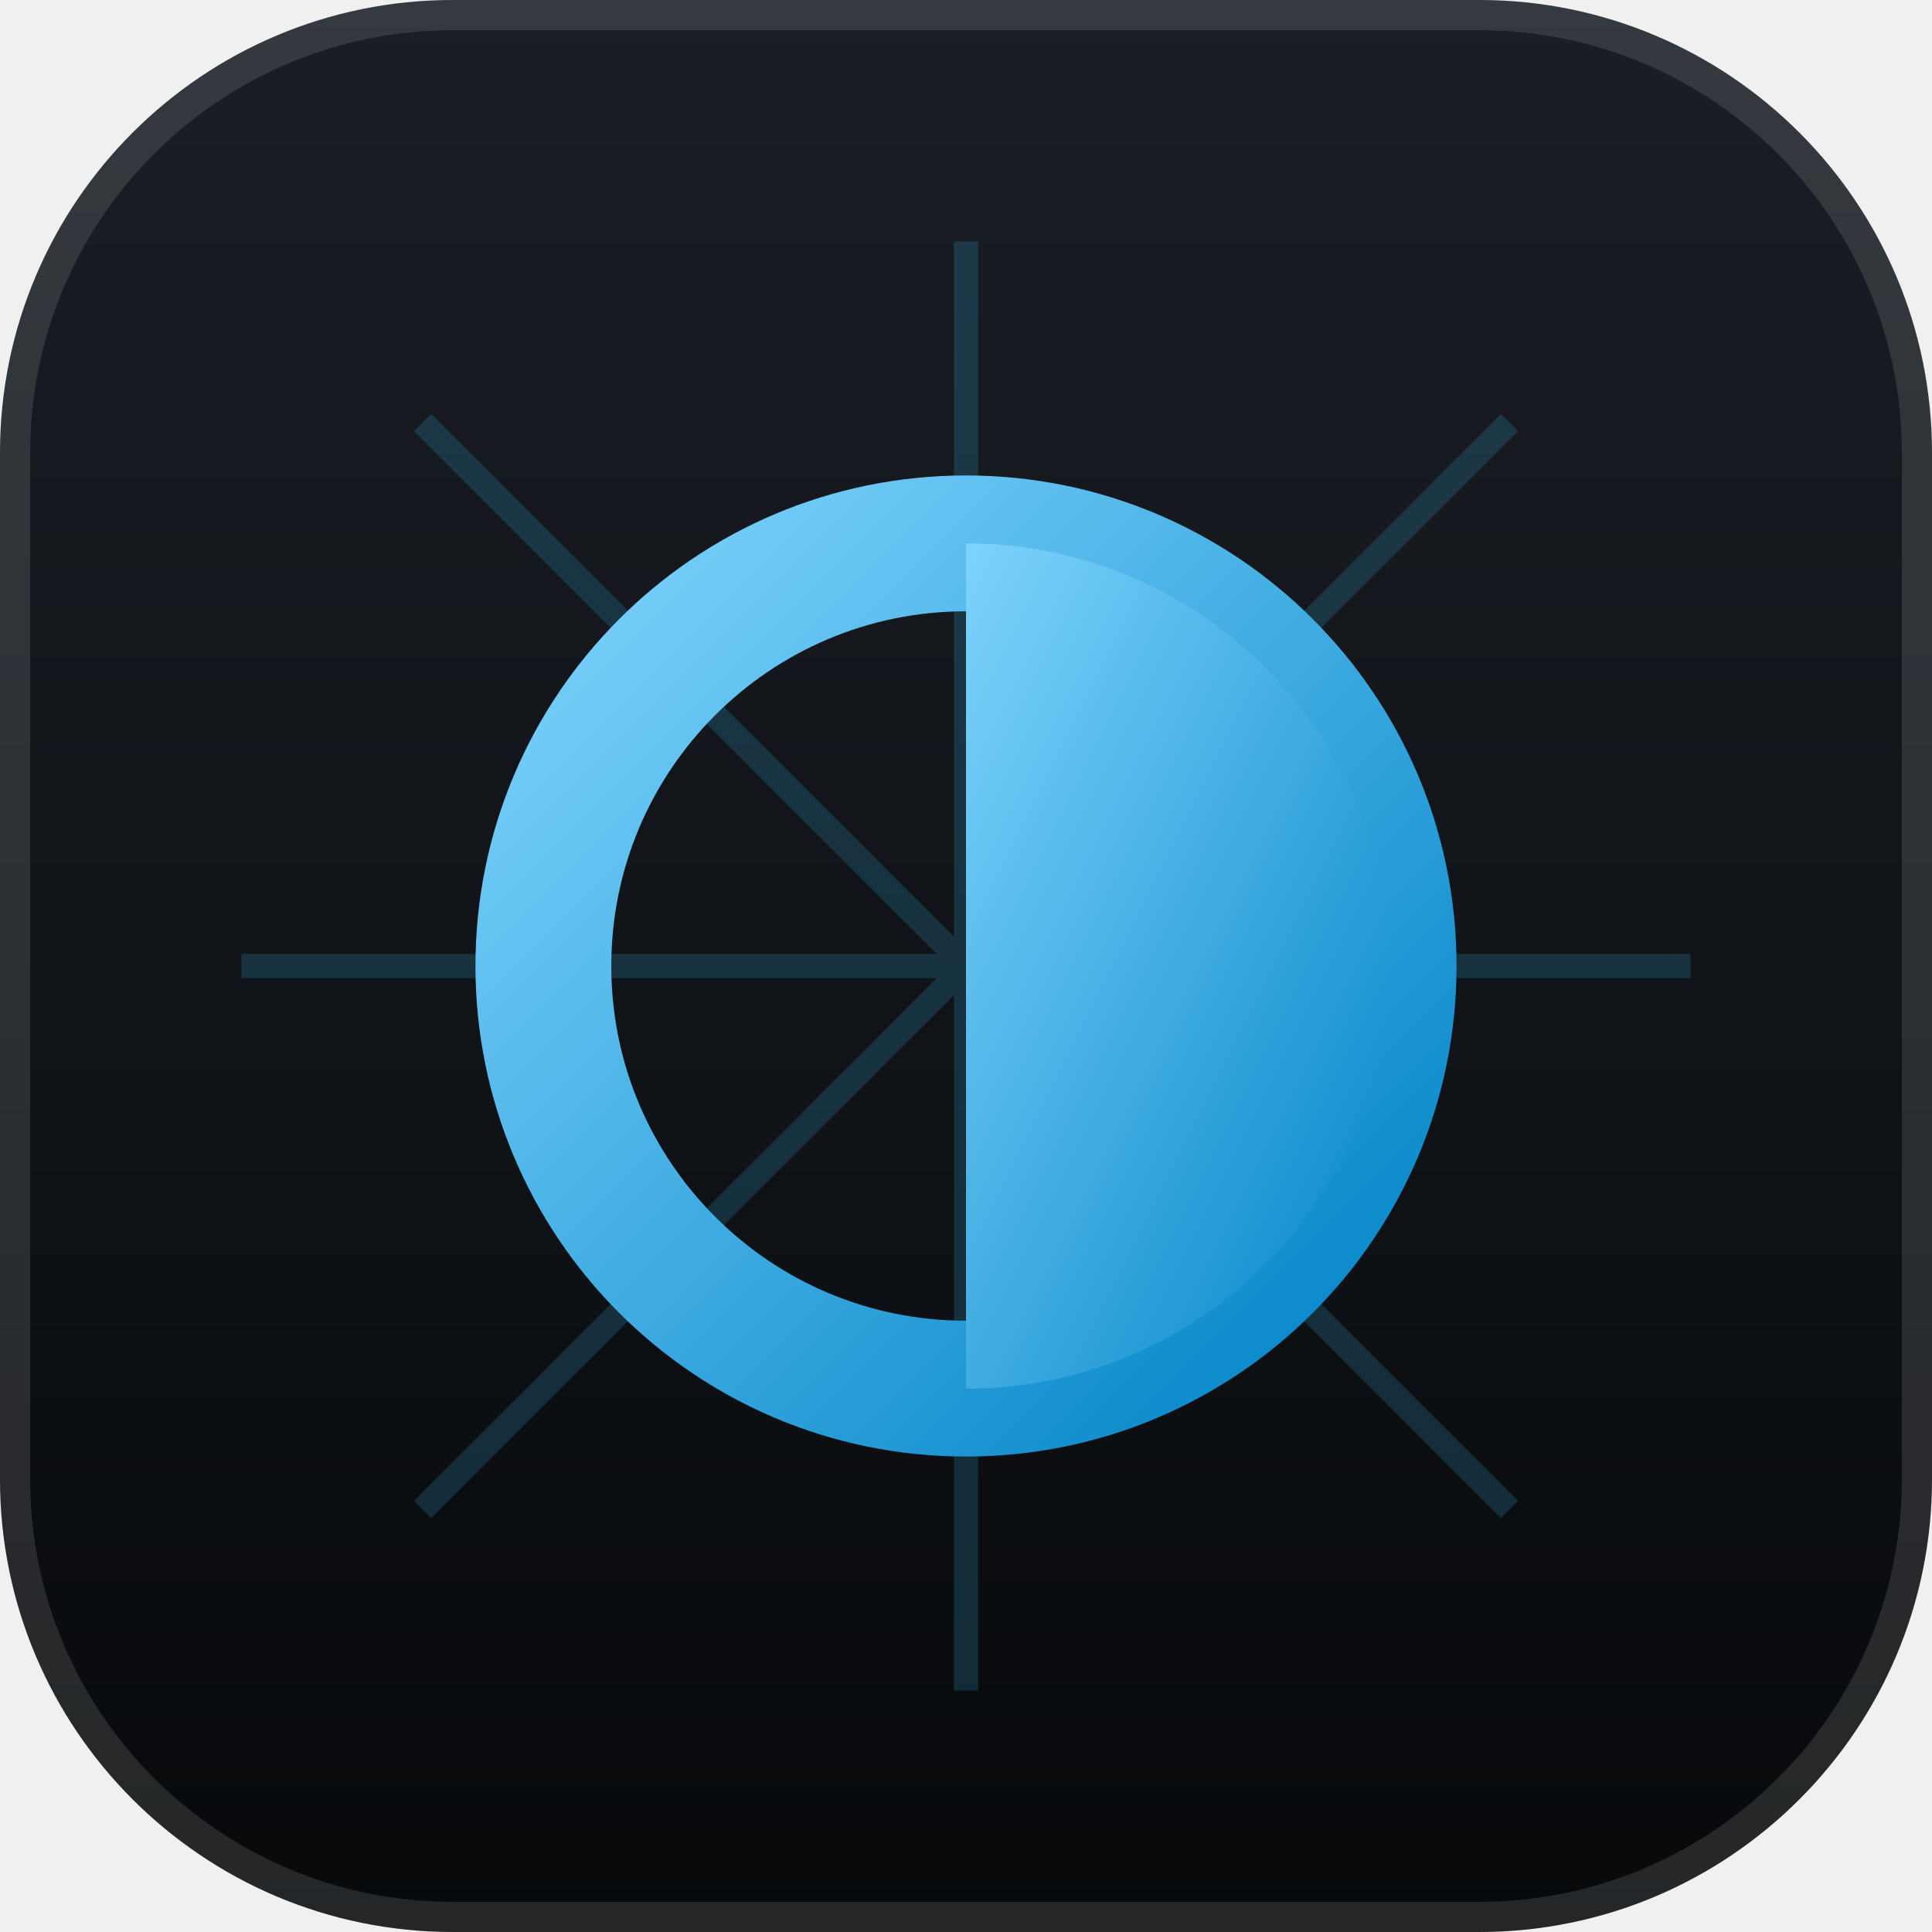
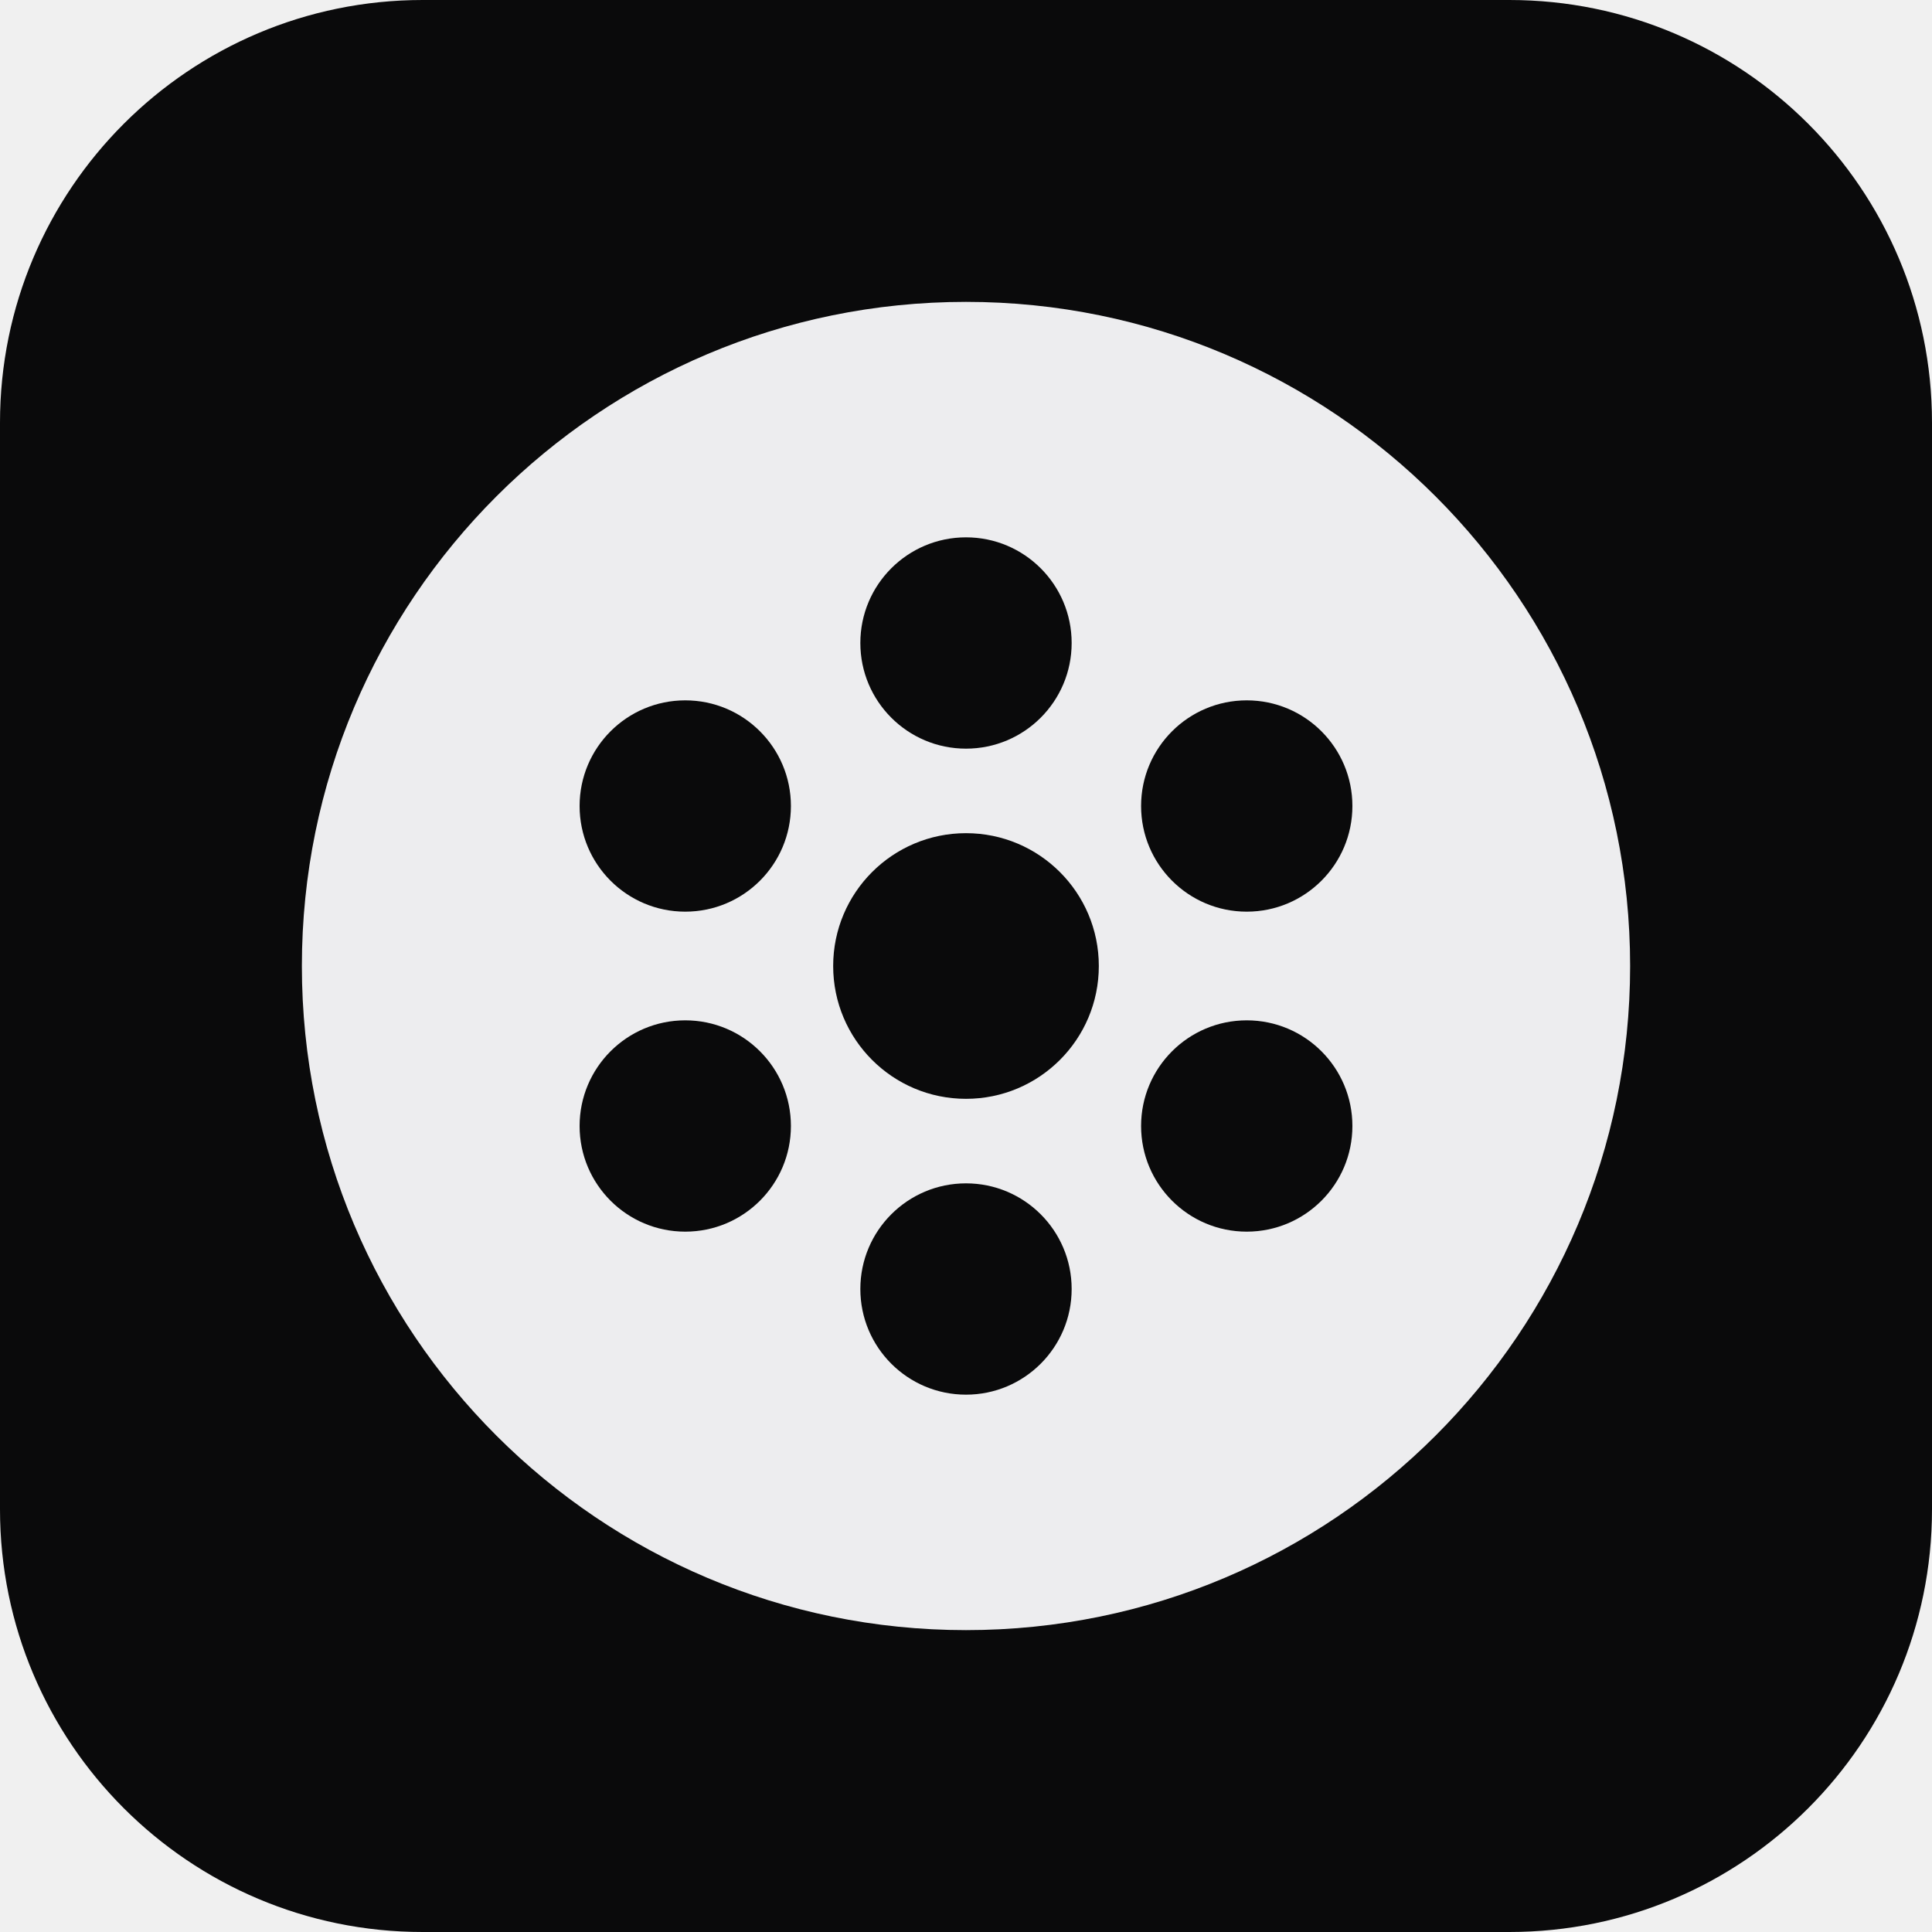
<svg xmlns="http://www.w3.org/2000/svg" viewBox="0 0 64 64">
-   <defs>
-     <linearGradient id="b" x1="0" y1="0" x2="0" y2="1">
-       <stop offset="0" stop-color="#1a1f26" />
-       <stop offset="1" stop-color="#07090b" />
-     </linearGradient>
-     <linearGradient id="c" x1="0" y1="0" x2="1" y2="1">
-       <stop offset="0" stop-color="#7dd3fc" />
-       <stop offset="1" stop-color="#0284c7" />
-     </linearGradient>
-   </defs>
-   <rect width="64" height="64" rx="15" fill="url(#b)" />
-   <rect x=".5" y=".5" width="63" height="63" rx="14.5" fill="none" stroke="#fff" stroke-opacity=".12" />
-   <g stroke="#38bdf8" stroke-opacity=".18" stroke-width=".8">
-     <path d="M8 32h48M32 8v48M14 14l36 36M50 14 14 50" />
-   </g>
-   <circle cx="32" cy="32" r="14" fill="none" stroke="url(#c)" stroke-width="4.5" />
-   <path d="M32 18a14 14 0 0 1 0 28z" fill="url(#c)" />
+   <rect width="64" height="64" rx="14" fill="#0a0a0b" />
+   <mask id="m">
+     <rect width="64" height="64" fill="#fff" />
+     <circle cx="32" cy="32" r="4.4" fill="#000" />
+     <circle cx="32" cy="21.3" r="3.5" fill="#000" />
+     <circle cx="41.3" cy="26.7" r="3.5" fill="#000" />
+     <circle cx="41.3" cy="37.3" r="3.5" fill="#000" />
+     <circle cx="32" cy="42.7" r="3.5" fill="#000" />
+     <circle cx="22.7" cy="37.3" r="3.5" fill="#000" />
+     <circle cx="22.7" cy="26.7" r="3.5" fill="#000" />
+   </mask>
+   <circle cx="32" cy="32" r="22" fill="#ededef" mask="url(#m)" />
</svg>
